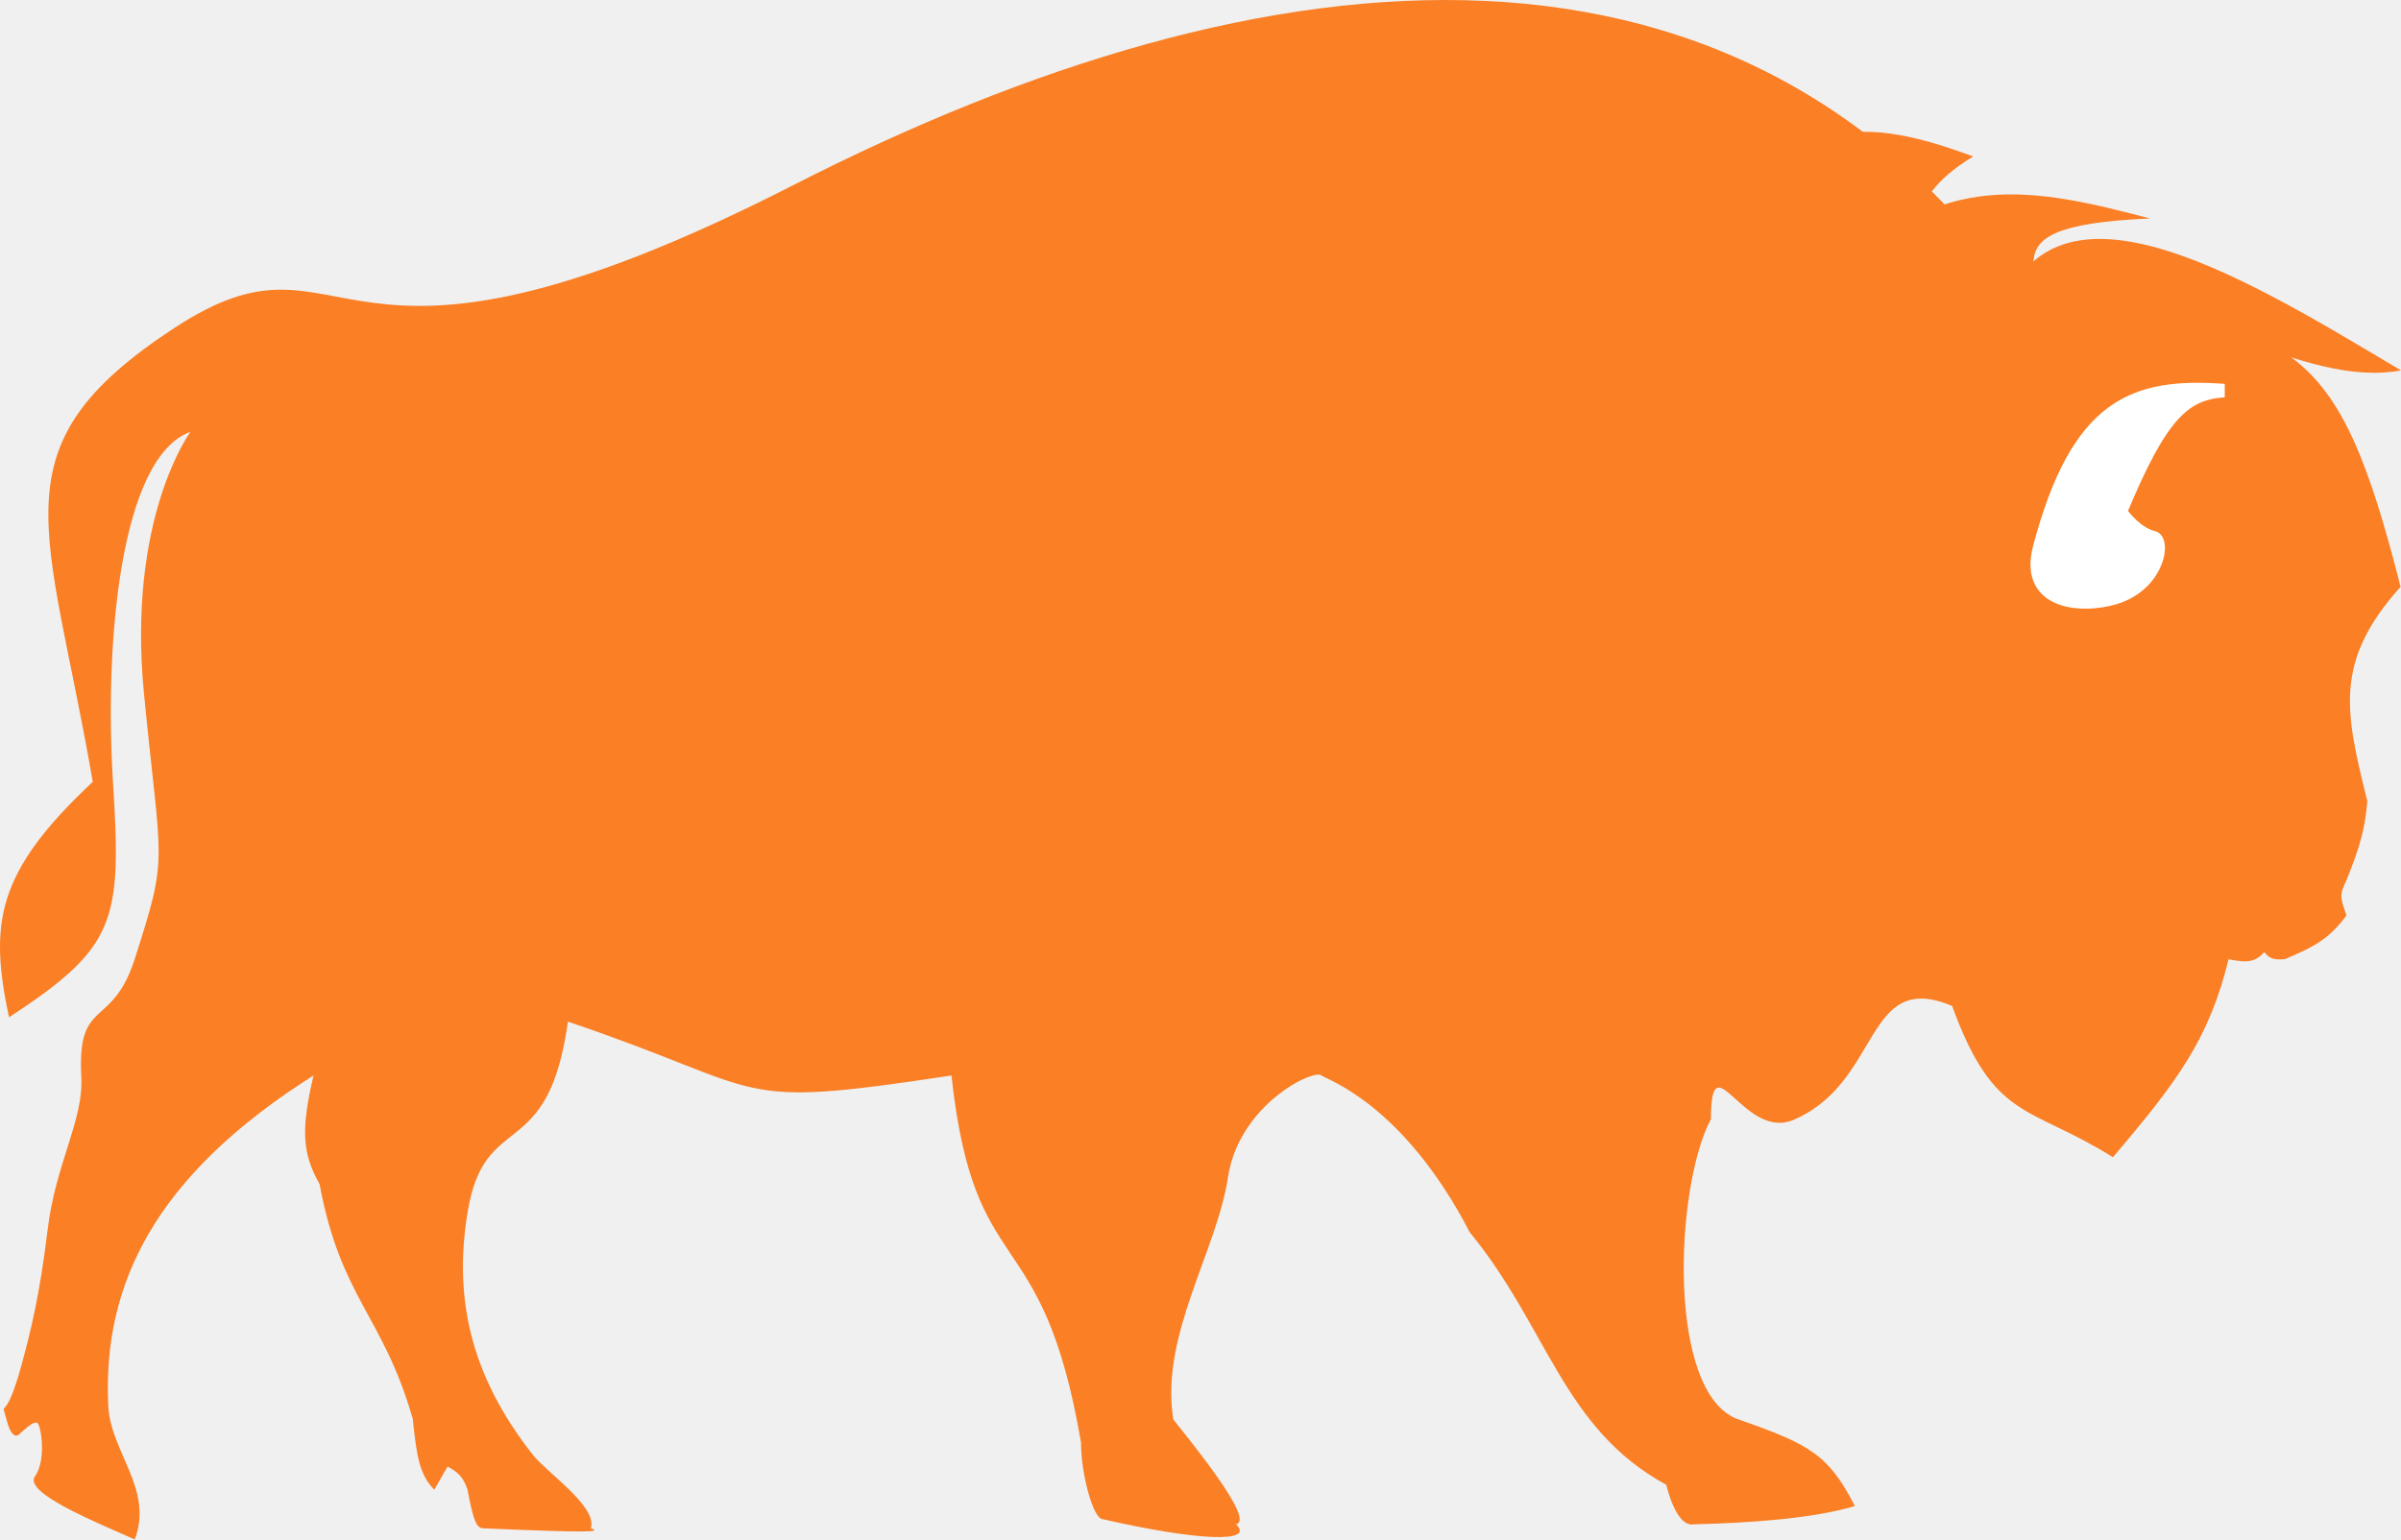
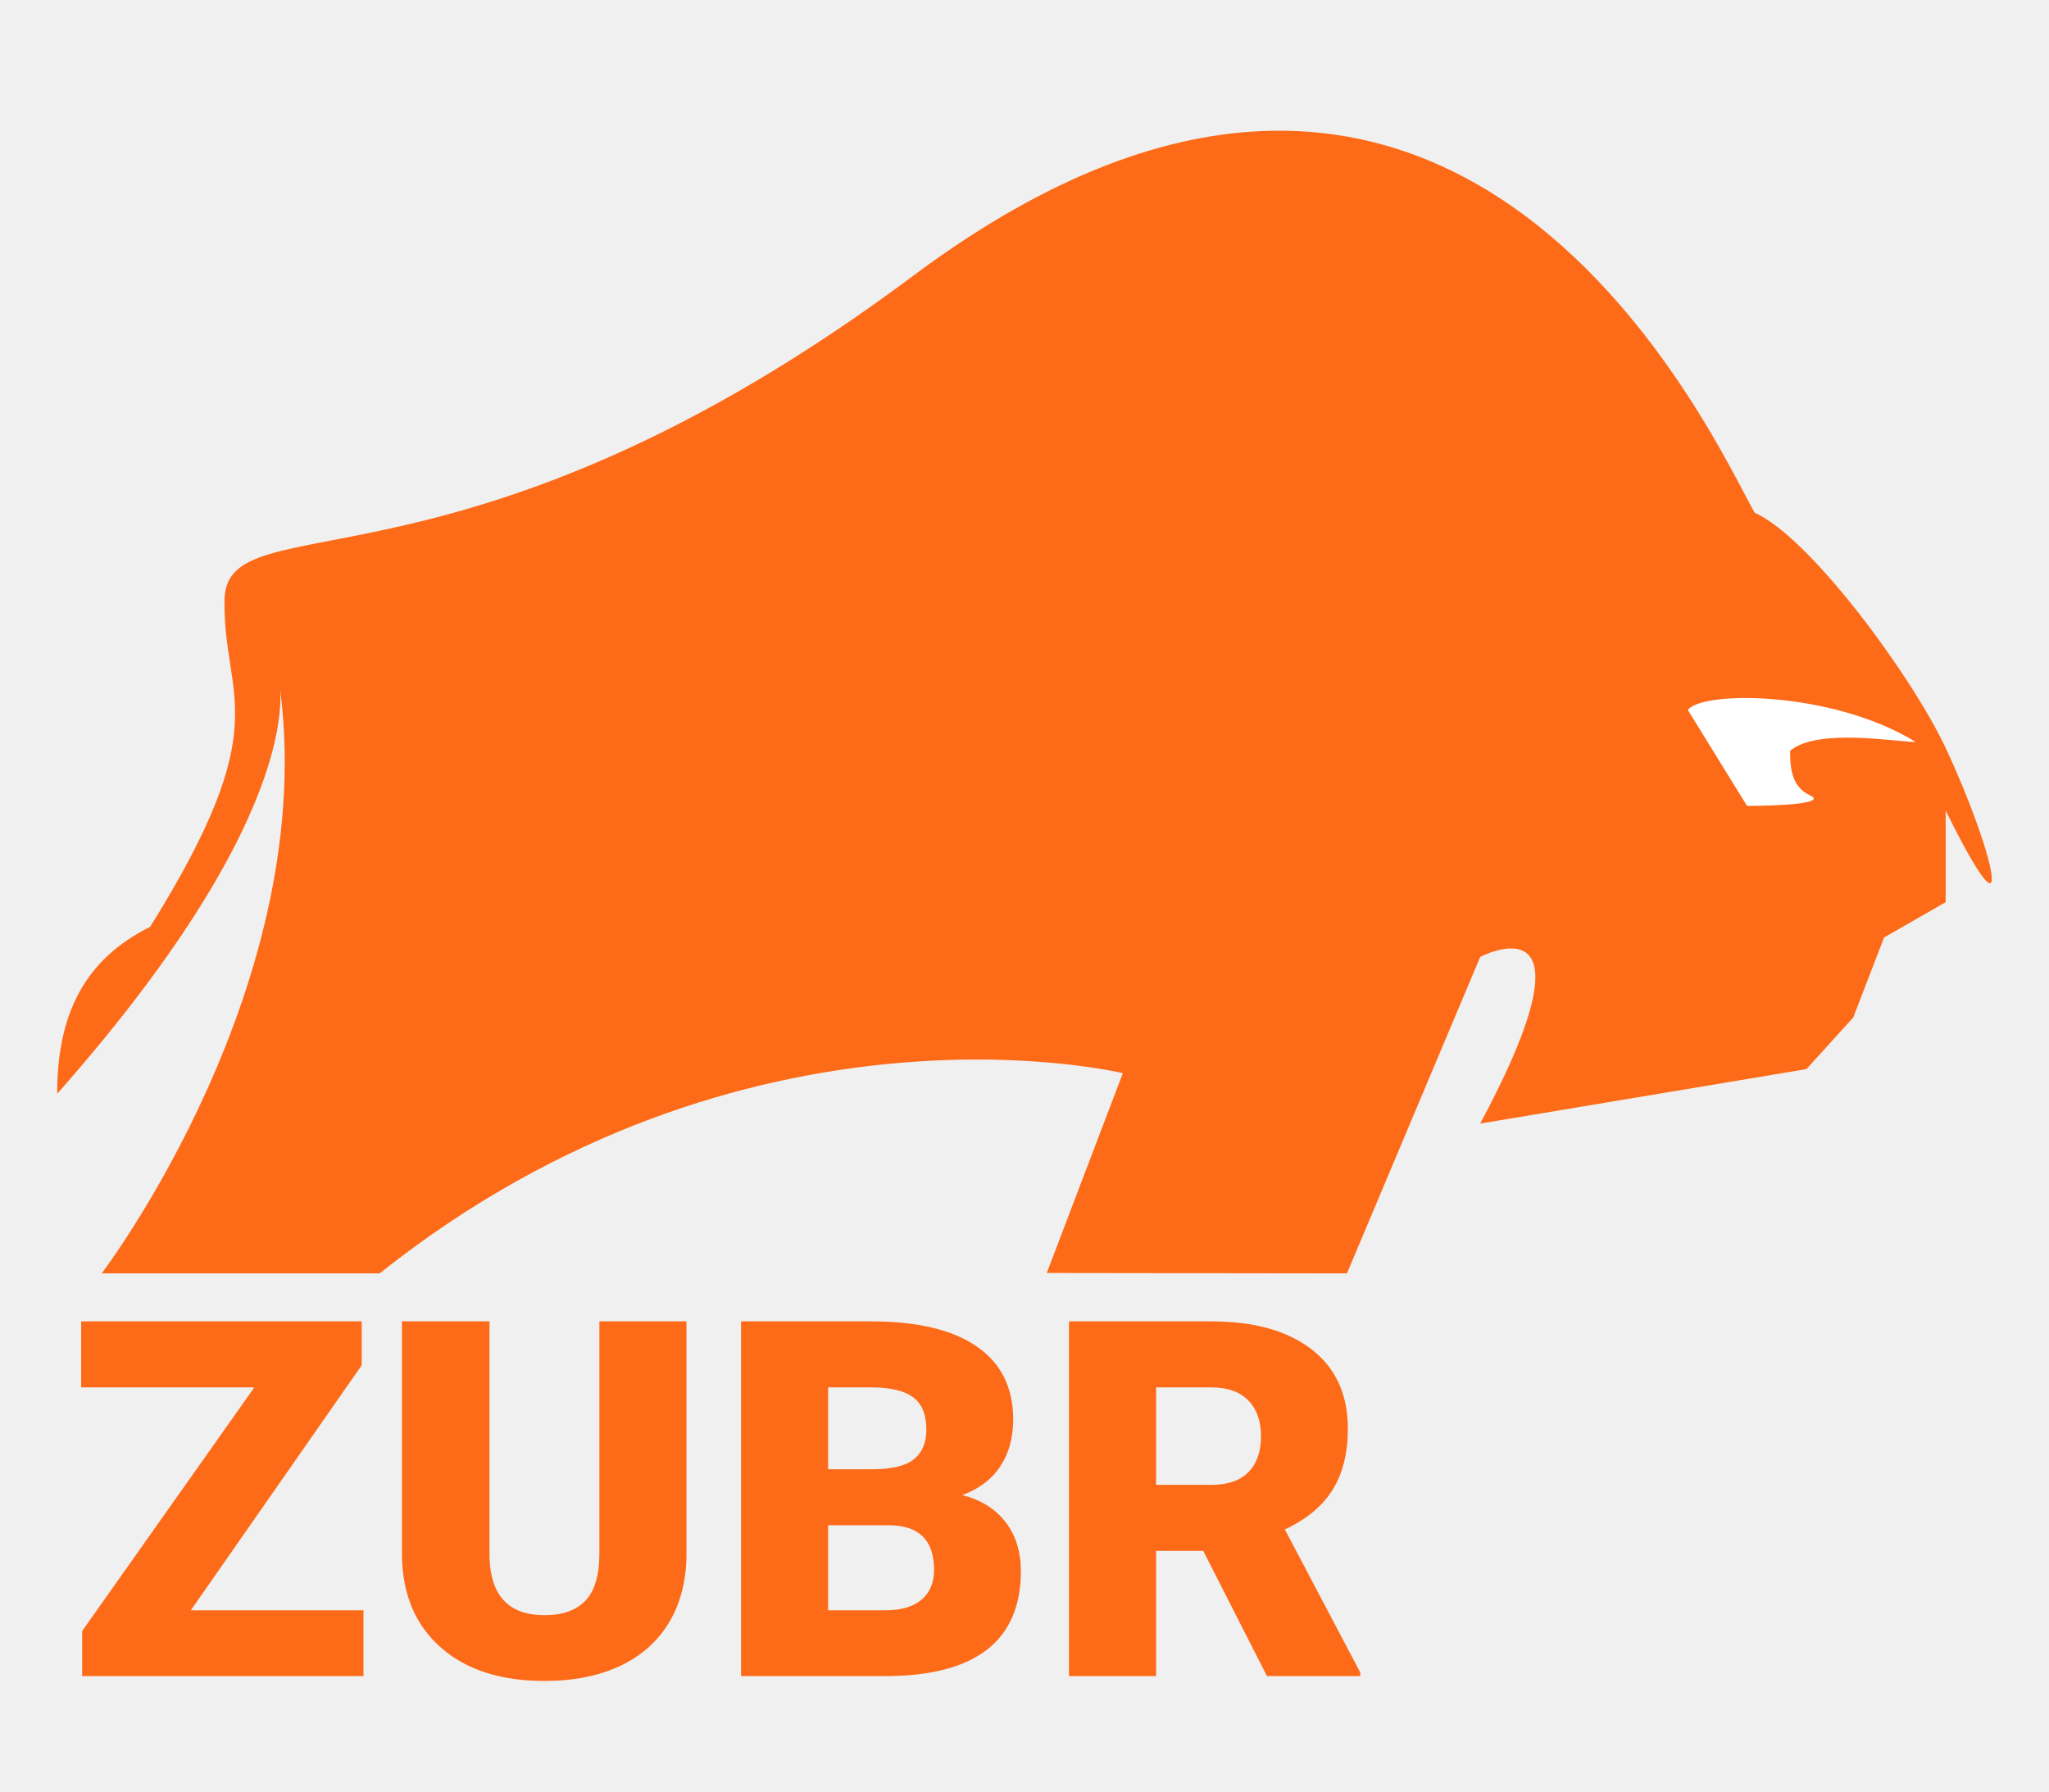
- <svg xmlns="http://www.w3.org/2000/svg" width="5346" height="3429" viewBox="0 0 5346 3429" fill="none">
-   <path d="M78.054 3287.86C51.556 3324.86 211.858 3389.32 300.056 3428.86C342.56 3316.87 246.016 3234.74 241.06 3130.87C228.276 2862.93 342.635 2620.06 698.06 2395.37C669.043 2518.83 673.937 2570.18 711.56 2637.37C759.155 2892.71 852.49 2928.86 919 3159.93C927.522 3240.19 933.029 3283.87 967 3317.93L996.5 3266.43C1024.72 3281.34 1032.27 3293.67 1041 3317.93C1054.3 3390 1061.88 3403.4 1075.5 3403.93C1320.31 3414.47 1339.86 3412.17 1315.5 3403.93C1331 3355.93 1217.98 3280.24 1187 3240.93C1047.12 3063.45 1009.89 2891.18 1041 2700.43C1079 2467.43 1220 2596.43 1264.5 2275.43C1726.14 2431.47 1614.69 2471.88 2118.5 2395.37C2170 2868.37 2320 2705.95 2407 3212.94C2406.65 3281.98 2434.01 3382.08 2454.5 3383.44C2667.43 3432.14 2795.42 3436.98 2752.06 3395C2787.28 3387.56 2702.51 3273.55 2612.5 3161.5C2582.04 2975.91 2709.5 2786.44 2734 2622.94C2758.5 2459.44 2926.5 2379.81 2942.5 2395.37C2950.95 2403.59 3122.5 2455.44 3272.75 2744.94C3446.77 2956.89 3479.3 3181.22 3710 3306.94C3725.38 3367.67 3748.07 3400.23 3772 3395C3898.58 3391.95 4036.49 3382.17 4130 3354.44C4071.5 3240.94 4032 3217.56 3871 3161.5C3710 3105.44 3729 2643.44 3809.5 2492.44C3809.5 2310.44 3883.68 2546.9 3997.5 2492.44C4189.86 2406.5 4151.14 2158.77 4346.5 2240.44C4440.44 2498.12 4517.42 2460.19 4704.56 2577.44C4847.39 2409.7 4918.67 2314.3 4962.06 2136.44C5003.18 2145.04 5021.67 2143.15 5041.56 2120.44C5052.12 2134.2 5061.47 2138.35 5087.06 2136.44C5153.35 2108.69 5186.92 2090.18 5224.56 2038.94C5211.08 1998.34 5207.88 1994.95 5224.56 1960.44C5255.92 1882.96 5265.76 1844.62 5271.06 1784.44C5221.38 1584.88 5195.85 1473.38 5345.06 1306.94C5207.74 768.836 5112.71 688.401 4530.5 706.934C3899.19 -241.407 2820.5 -126.363 1765.5 412.709C710.5 951.782 791.499 465.929 387.5 730.929C-16.499 995.929 107.318 1165.74 206.557 1741.36C-10.063 1944.04 -23.69 2058.17 20.057 2265.86C259.692 2109.09 271.055 2051.86 251.557 1741.36C232.059 1430.86 268.019 1017.9 424.056 961.863C424.056 961.863 282.556 1152.86 320.556 1544.36C358.556 1935.86 376.556 1897.36 300.056 2135.86C249.209 2294.39 171.363 2219.36 181.056 2398.86C186.26 2495.23 124.057 2590.36 106.057 2738.86C88.057 2887.36 68.263 2964.58 49.556 3034.36C9.162 3185.05 0.499 3106.72 14.554 3161.86C28.608 3217.01 45.554 3191.86 45.554 3191.86C67.423 3172.61 74.554 3167.36 82.556 3168.86C90.558 3170.36 104.552 3250.86 78.054 3287.86Z" fill="#FA7F25" />
-   <path d="M4721.04 1139.95C4721.04 1139.95 4752.55 1187.45 4794.54 1197.45C4818.52 1203.17 4807.06 1292.94 4721.04 1326.96C4656.43 1352.51 4505.29 1355.36 4541.54 1218.95C4626.05 900.954 4751.27 855.251 4952.54 869.955C4860.66 875.872 4809.87 926.58 4721.04 1139.95Z" fill="white" stroke="white" stroke-width="30" />
-   <path d="M5346 825C4984.95 609.841 4531.39 328.68 4440.5 751.5L4765.5 781C4865.02 636.917 5116.81 867.349 5346 825Z" fill="#FA7F25" />
-   <path d="M4787 486.651C4536.48 420.406 4309.72 370.348 4093 623.613L4510 769.651C4609.52 625.569 4365.5 504.151 4787 486.651Z" fill="#FA7F25" />
-   <path d="M4393.5 348.5C4110 243 3993.72 281.348 3777 534.613L4194 680.651C4293.52 536.569 4219 454 4393.5 348.5Z" fill="#FA7F25" />
+ <svg xmlns="http://www.w3.org/2000/svg" width="215" height="188" viewBox="0 0 215 188" fill="none">
+   <path d="M20.022 169.013H38.139V175.917H8.62V171.186L26.686 145.615H8.516V138.685H37.957V143.287L20.022 169.013Z" fill="#FF5C01" fill-opacity="0.9" />
+   <path d="M72.031 138.685V163.054C72.031 165.816 71.432 168.211 70.235 170.24C69.037 172.252 67.319 173.786 65.081 174.843C62.842 175.9 60.196 176.428 57.141 176.428C52.525 176.428 48.89 175.252 46.235 172.9C43.58 170.547 42.226 167.325 42.174 163.233V138.685H51.363V163.412C51.467 167.487 53.393 169.524 57.141 169.524C59.033 169.524 60.465 169.013 61.437 167.99C62.408 166.967 62.894 165.305 62.894 163.003V138.685H72.031Z" fill="#FF5C01" fill-opacity="0.9" />
+   <path d="M77.758 175.917V138.685H91.372C96.248 138.685 99.953 139.563 102.487 141.318C105.038 143.074 106.313 145.623 106.313 148.964C106.313 150.891 105.862 152.536 104.96 153.9C104.057 155.264 102.73 156.269 100.977 156.917C102.955 157.429 104.474 158.383 105.532 159.781C106.591 161.179 107.12 162.884 107.12 164.896C107.12 168.544 105.94 171.289 103.58 173.13C101.237 174.954 97.758 175.883 93.142 175.917H77.758ZM86.894 160.088V169.013H92.882C94.53 169.013 95.797 168.646 96.682 167.913C97.567 167.163 98.01 166.115 98.01 164.768C98.01 161.665 96.439 160.105 93.298 160.088H86.894ZM86.894 154.207H91.658C93.654 154.19 95.077 153.832 95.927 153.133C96.777 152.434 97.203 151.402 97.203 150.038C97.203 148.47 96.743 147.345 95.823 146.663C94.903 145.964 93.419 145.615 91.372 145.615H86.894V154.207Z" fill="#FF5C01" fill-opacity="0.9" />
+   <path d="M126.253 162.773H121.307V175.917H112.17V138.685H127.086C131.58 138.685 135.094 139.665 137.628 141.625C140.162 143.586 141.429 146.356 141.429 149.936C141.429 152.527 140.891 154.675 139.815 156.38C138.756 158.085 137.09 159.466 134.817 160.523L142.73 175.533V175.917H132.943L126.253 162.773ZM121.307 155.843H127.086C128.821 155.843 130.123 155.4 130.99 154.513C131.875 153.61 132.318 152.357 132.318 150.754C132.318 149.152 131.875 147.899 130.99 146.995C130.105 146.075 128.804 145.615 127.086 145.615H121.307V155.843Z" fill="#FF5C01" fill-opacity="0.9" />
+   <path d="M204.156 94.688V85.073C211.751 100.433 209.369 89.642 204.156 78.502C200.662 71.039 189.98 56.432 184.118 53.812C180.329 47.359 153.578 -14.183 95.829 28.939C48.623 64.189 23.757 52.434 23.56 62.928C23.362 73.423 29.235 75.672 15.754 97.274C8.944 100.678 6 106.329 6 114.799C33.095 84.13 29.235 71.205 29.235 71.205C34 102.978 10.667 133.652 10.667 133.652H39.834C78.334 103.019 117.818 112.638 117.818 112.638L109.834 133.609L141.334 133.652L155.318 100.433C155.318 100.433 168.34 93.593 155.318 117.925L189.544 112.213L194.459 106.793L197.692 98.398L204.156 94.688Z" fill="#FF5C01" fill-opacity="0.9" />
+   <path d="M177.106 74.517L183.317 84.585C186.329 84.585 191.862 84.361 189.905 83.466C187.947 82.571 187.834 80.483 187.834 78.805C190.658 76.381 198.94 77.873 201.01 77.873C192.277 72.503 178.612 72.466 177.106 74.517Z" fill="white" />
</svg>
